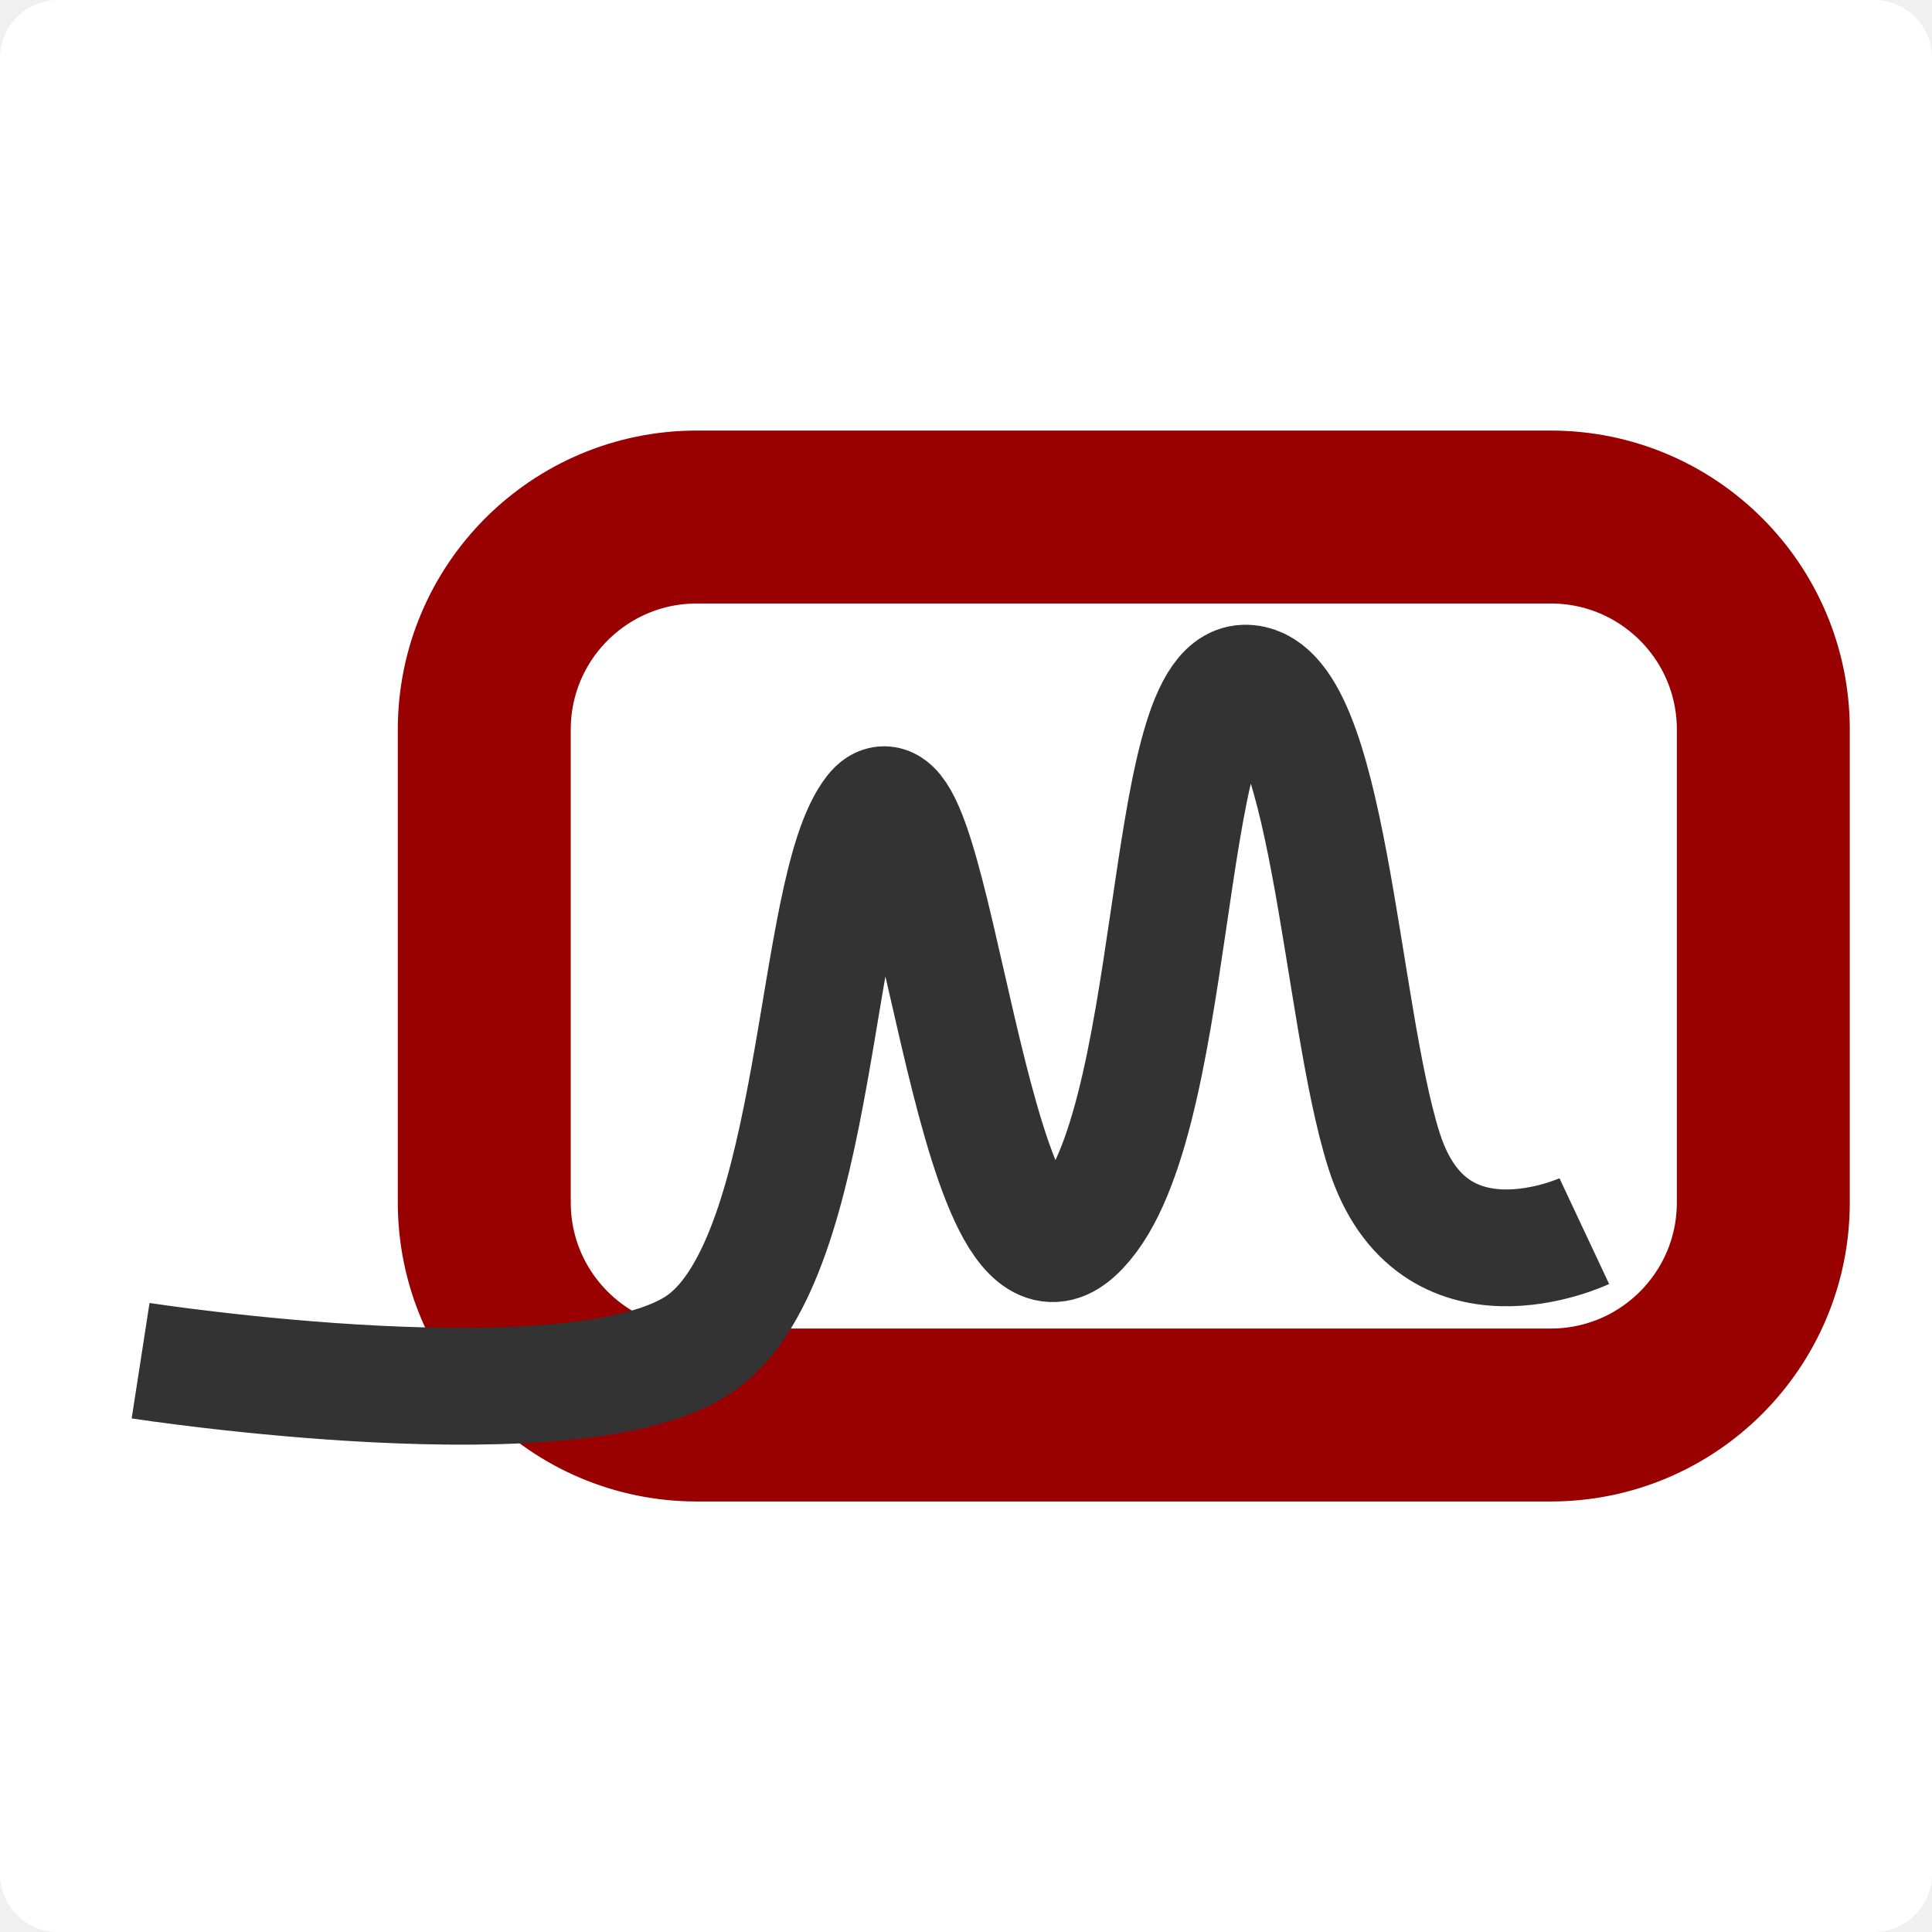
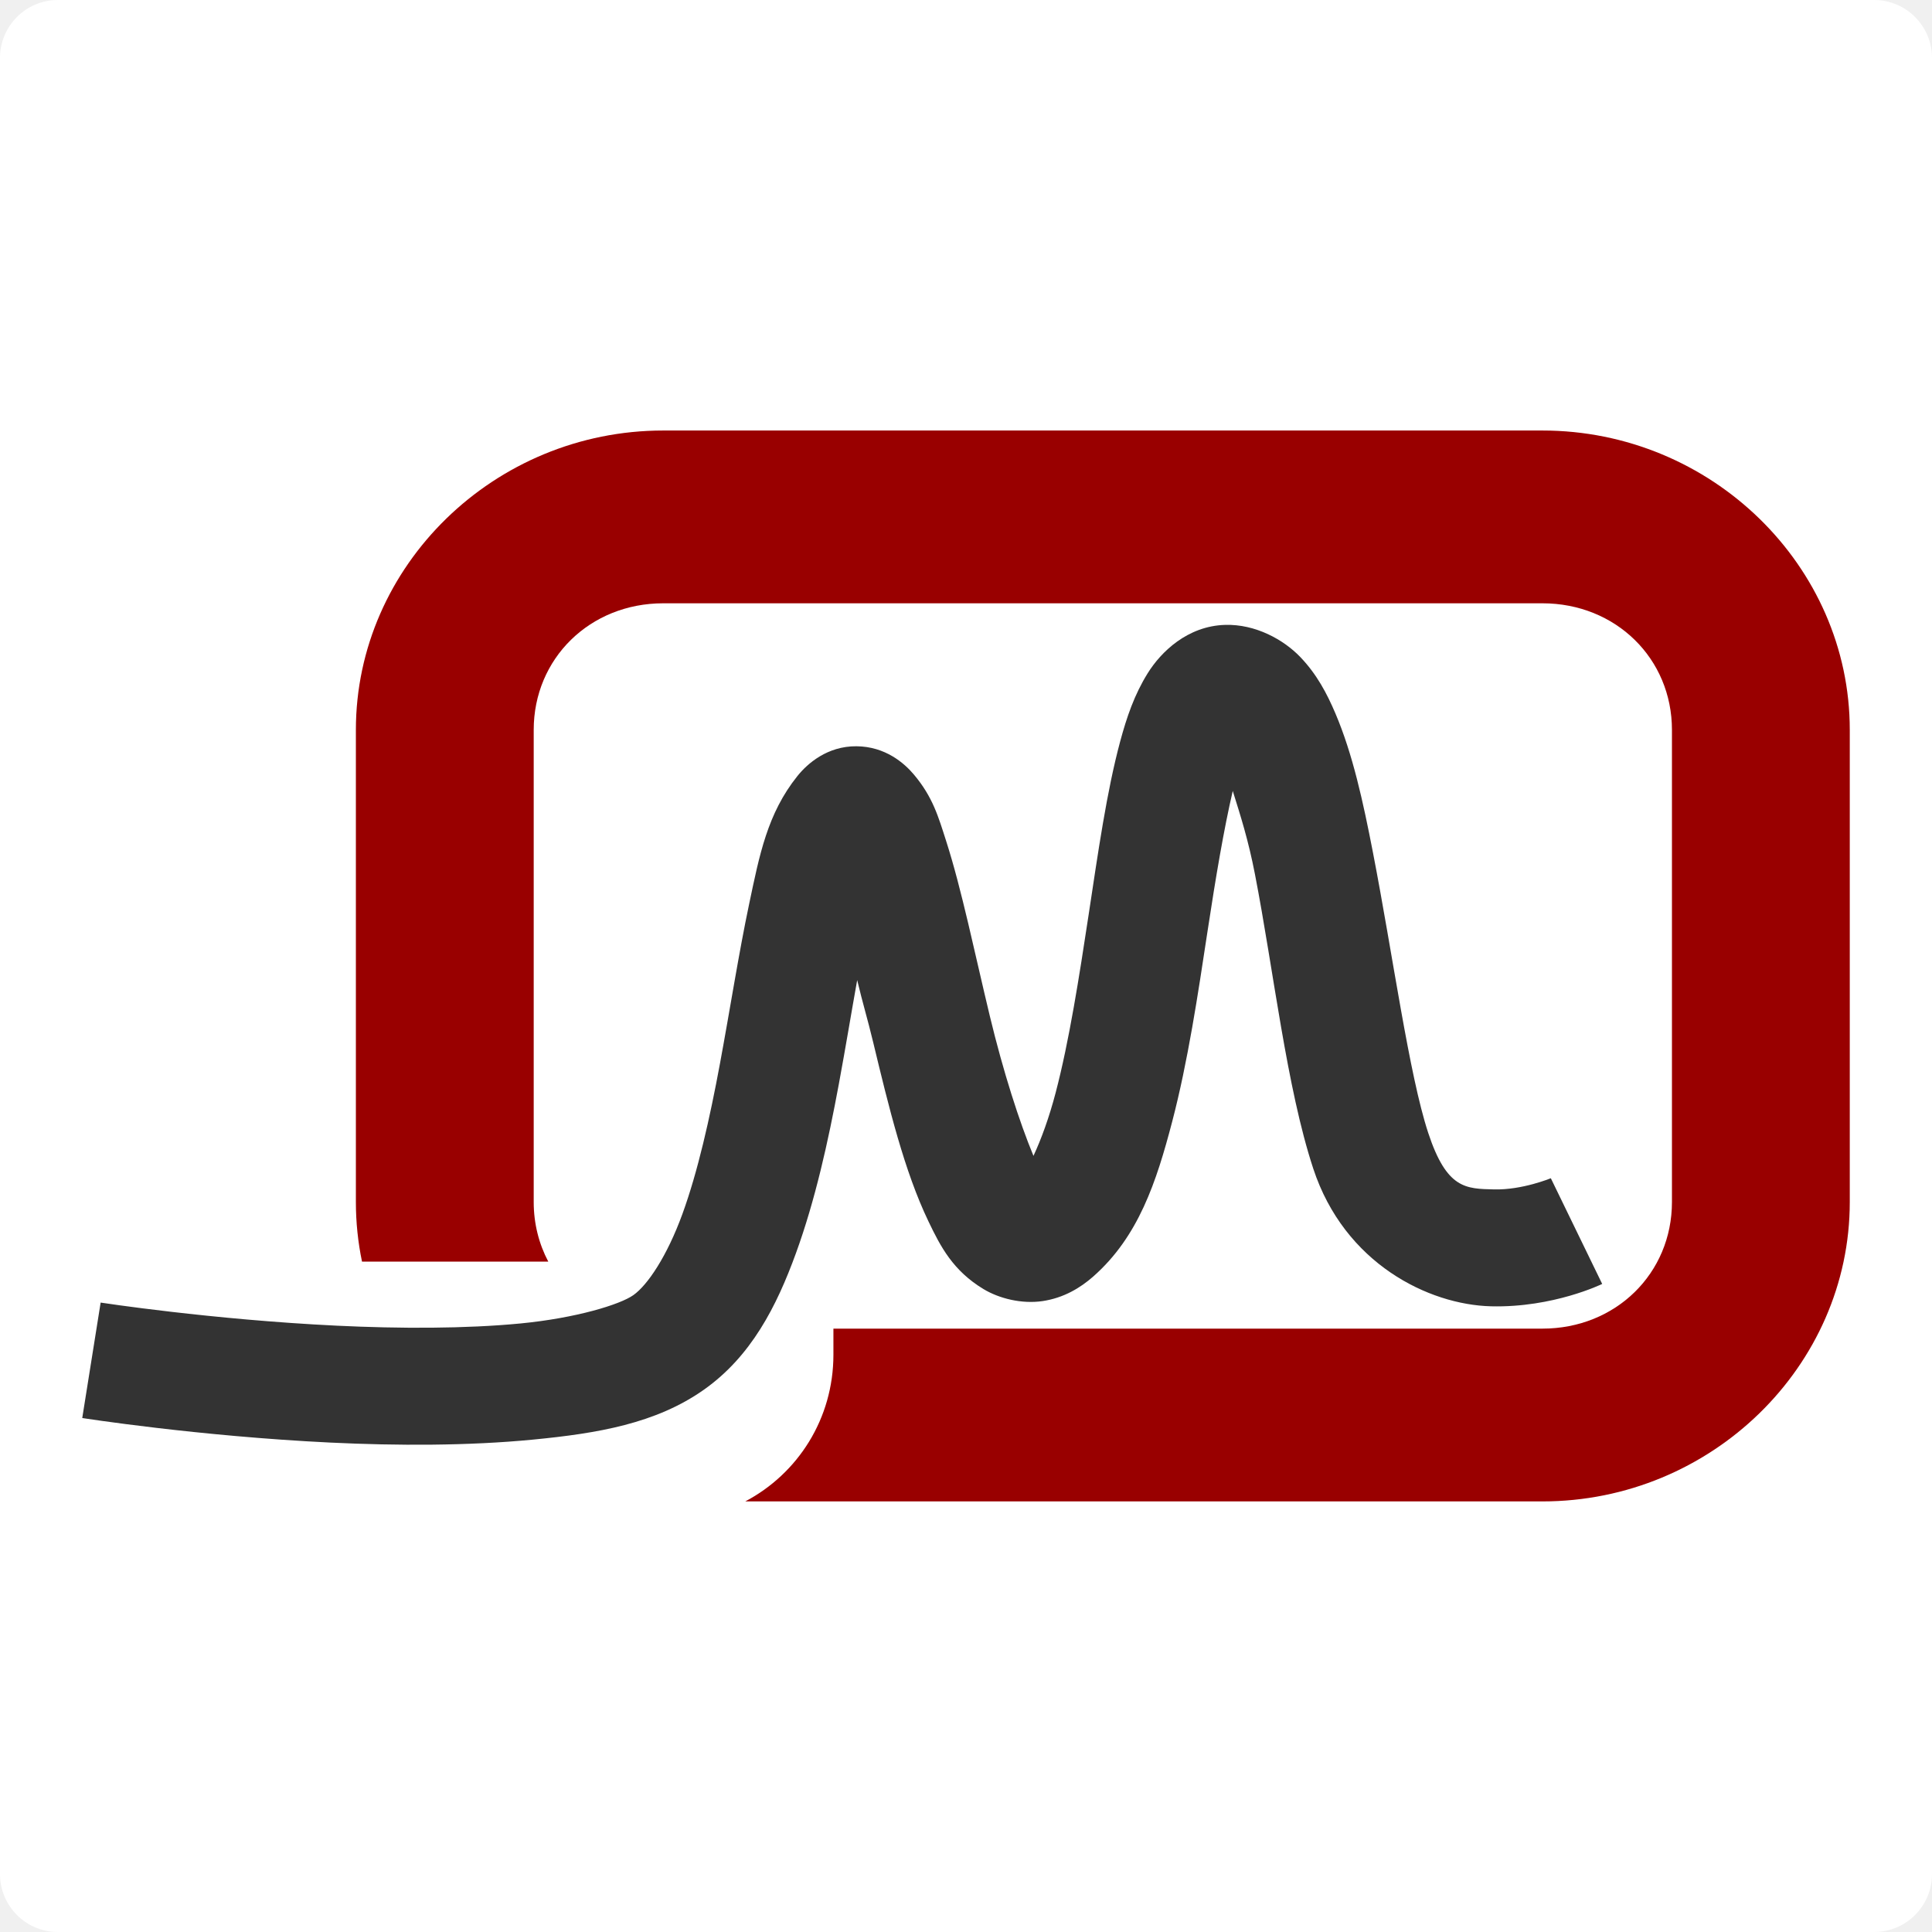
<svg xmlns="http://www.w3.org/2000/svg" xmlns:xlink="http://www.w3.org/1999/xlink" width="48" height="48" id="svg2" version="1.0">
  <defs id="defs4">
    <linearGradient id="linearGradient3854">
      <stop style="stop-color:#eae0f2;stop-opacity:1;" offset="0" id="stop3856" />
      <stop style="stop-color:#ffffff;stop-opacity:0;" offset="1" id="stop3858" />
    </linearGradient>
    <linearGradient id="linearGradient3536">
      <stop style="stop-color:#ffffff;stop-opacity:1;" offset="0" id="stop3538" />
      <stop style="stop-color:#ffffff;stop-opacity:0;" offset="1" id="stop3540" />
    </linearGradient>
    <linearGradient id="linearGradient2420">
      <stop style="stop-color:#ff0000;stop-opacity:1;" offset="0" id="stop2422" />
      <stop style="stop-color:#ff0000;stop-opacity:0;" offset="1" id="stop2424" />
    </linearGradient>
    <linearGradient id="linearGradient2906">
      <stop style="stop-color:#ffffff;stop-opacity:0;" offset="0" id="stop2908" />
      <stop style="stop-color:#960000;stop-opacity:0;" offset="1" id="stop2910" />
    </linearGradient>
    <linearGradient id="linearGradient2896">
      <stop style="stop-color:#ffffff;stop-opacity:1;" offset="0" id="stop2898" />
      <stop style="stop-color:#640000;stop-opacity:0;" offset="1" id="stop2900" />
    </linearGradient>
    <linearGradient id="linearGradient2884">
      <stop style="stop-color:#ff0000;stop-opacity:1;" offset="0" id="stop2886" />
      <stop style="stop-color:#ffffff;stop-opacity:0;" offset="1" id="stop2888" />
    </linearGradient>
    <linearGradient xlink:href="#linearGradient2896" id="linearGradient2902" x1="241.152" y1="351.971" x2="461.037" y2="570.977" gradientUnits="userSpaceOnUse" />
    <linearGradient xlink:href="#linearGradient2906" id="linearGradient2912" x1="124.213" y1="396.949" x2="359.297" y2="730" gradientUnits="userSpaceOnUse" />
    <linearGradient xlink:href="#linearGradient2896" id="linearGradient3804" gradientUnits="userSpaceOnUse" x1="241.152" y1="351.971" x2="461.037" y2="570.977" />
    <linearGradient xlink:href="#linearGradient2906" id="linearGradient3806" gradientUnits="userSpaceOnUse" x1="124.213" y1="396.949" x2="359.297" y2="730" />
    <linearGradient xlink:href="#linearGradient2896" id="linearGradient3871" gradientUnits="userSpaceOnUse" x1="241.152" y1="351.971" x2="461.037" y2="570.977" />
    <linearGradient xlink:href="#linearGradient2906" id="linearGradient3873" gradientUnits="userSpaceOnUse" x1="124.213" y1="396.949" x2="359.297" y2="730" />
    <linearGradient xlink:href="#linearGradient2896" id="linearGradient3902" gradientUnits="userSpaceOnUse" x1="241.152" y1="351.971" x2="461.037" y2="570.977" />
    <linearGradient xlink:href="#linearGradient2906" id="linearGradient3904" gradientUnits="userSpaceOnUse" x1="124.213" y1="396.949" x2="359.297" y2="730" />
    <linearGradient xlink:href="#linearGradient2896" id="linearGradient3926" gradientUnits="userSpaceOnUse" x1="241.152" y1="351.971" x2="461.037" y2="570.977" />
    <linearGradient xlink:href="#linearGradient2906" id="linearGradient3928" gradientUnits="userSpaceOnUse" x1="124.213" y1="396.949" x2="359.297" y2="730" />
    <linearGradient xlink:href="#linearGradient2896" id="linearGradient2441" gradientUnits="userSpaceOnUse" gradientTransform="translate(1334.305,-165.3196)" x1="241.152" y1="351.971" x2="461.037" y2="570.977" />
    <linearGradient xlink:href="#linearGradient2420" id="linearGradient2426" x1="199.841" y1="449.7" x2="526.605" y2="710.723" gradientUnits="userSpaceOnUse" gradientTransform="translate(1331.045,-145.8062)" />
    <linearGradient xlink:href="#linearGradient3536" id="linearGradient2428" gradientUnits="userSpaceOnUse" gradientTransform="matrix(0.4229018,0,0,0.4229018,76.75982,-209.1947)" x1="121.253" y1="531.369" x2="298.727" y2="781.866" />
    <linearGradient xlink:href="#linearGradient3536" id="linearGradient2446" gradientUnits="userSpaceOnUse" gradientTransform="matrix(0.4229018,0,0,0.4229018,-250.1547,-448.6787)" x1="121.253" y1="531.369" x2="298.727" y2="781.866" />
    <linearGradient xlink:href="#linearGradient3536" id="linearGradient3227" gradientUnits="userSpaceOnUse" gradientTransform="matrix(0.4229018,0,0,0.4229018,-250.1547,-448.6787)" x1="121.253" y1="531.369" x2="298.727" y2="781.866" />
    <linearGradient xlink:href="#linearGradient3536" id="linearGradient3236" gradientUnits="userSpaceOnUse" gradientTransform="matrix(0.4229018,0,0,0.4229018,-250.1547,-448.6787)" x1="121.253" y1="531.369" x2="298.727" y2="781.866" />
    <linearGradient xlink:href="#linearGradient3536" id="linearGradient3270" gradientUnits="userSpaceOnUse" gradientTransform="matrix(0.4229018,0,0,0.4229018,76.75982,-209.1947)" x1="121.253" y1="531.369" x2="298.727" y2="781.866" />
    <linearGradient xlink:href="#linearGradient3536" id="linearGradient3272" gradientUnits="userSpaceOnUse" gradientTransform="matrix(0.4229018,0,0,0.4229018,76.75982,-209.1947)" x1="121.253" y1="531.369" x2="298.727" y2="781.866" />
    <linearGradient xlink:href="#linearGradient3536" id="linearGradient3279" gradientUnits="userSpaceOnUse" gradientTransform="matrix(0.4229018,0,0,0.4229018,76.75982,-209.1947)" x1="121.253" y1="531.369" x2="298.727" y2="781.866" />
    <linearGradient xlink:href="#linearGradient3536" id="linearGradient3291" gradientUnits="userSpaceOnUse" gradientTransform="matrix(0.4229018,0,0,0.4229018,76.75982,-209.1947)" x1="121.253" y1="531.369" x2="298.727" y2="781.866" />
    <linearGradient xlink:href="#linearGradient3536" id="linearGradient2470" gradientUnits="userSpaceOnUse" gradientTransform="matrix(0.4229018,0,0,0.4229018,70.1075,-189.2378)" x1="121.253" y1="531.369" x2="298.727" y2="781.866" />
    <linearGradient xlink:href="#linearGradient3536" id="linearGradient3209" gradientUnits="userSpaceOnUse" gradientTransform="matrix(0.1159046,0,0,0.1122285,-15.37611,-63.25863)" x1="121.253" y1="531.369" x2="298.727" y2="781.866" />
    <linearGradient xlink:href="#linearGradient3536" id="linearGradient3240" gradientUnits="userSpaceOnUse" gradientTransform="matrix(0.1212757,0,0,0.1192763,-17.60223,-68.54683)" x1="121.253" y1="531.369" x2="298.727" y2="781.866" />
  </defs>
  <g id="layer1">
-     <g transform="matrix(0.375,0,0,0.375,0,-62.625)" id="g3874">
-       <g id="g3868">
-         <rect style="fill:#ffffff;fill-opacity:1;stroke:none" id="rect3098" width="128" height="128" x="0" y="167" ry="3.839" />
-         <g id="g3094" transform="matrix(3.192541,0,0,3.192541,-55.3878,-58.56716)">
-           <rect ry="4.41" y="81.384" x="27.399" height="18.635" width="26.543" style="fill:none;stroke:#990000;stroke-width:3.589;stroke-miterlimit:4;stroke-opacity:1;stroke-dasharray:none" id="rect3788" />
-           <path id="path3761" d="m 20.267,98.892 c 0,0 9.17,1.419 11.652,-0.384 2.482,-1.802 2.279,-9.376 3.548,-11.006 1.269,-1.629 2.001,10.737 4.2,8.743 2.2,-1.994 1.753,-11.359 3.508,-11.413 1.755,-0.054 1.975,6.818 2.898,9.706 1.005,3.144 4.154,1.665 4.154,1.665" style="fill:none;stroke:#333333;stroke-width:2.424;stroke-linecap:butt;stroke-linejoin:miter;stroke-miterlimit:4;stroke-opacity:1;stroke-dasharray:none" />
-         </g>
-       </g>
+     <rect style="fill:#ffffff;fill-opacity:1;stroke:none" id="rect3098" width="48" height="48" x="0" y="0" ry="1.439" />
+     <g id="g3018" transform="matrix(0.6093877,0,0,0.592089,-3.746316,-141.1008)">
+       <path id="rect3788-7" d="m 33.188,256.375 c -6.886,0 -12.531,5.677 -12.531,12.562 l 0,19.812 c 0,0.85 0.086,1.695 0.25,2.5 l 7.594,0 c -0.379,-0.739 -0.594,-1.59 -0.594,-2.5 l 0,-19.812 c 0,-2.992 2.29,-5.312 5.281,-5.312 l 35.844,0 c 2.992,0 5.281,2.321 5.281,5.312 l 0,19.812 c 0,2.992 -2.29,5.312 -5.281,5.312 l -28.906,0 0,1.094 c 0,2.682 -1.446,4.99 -3.594,6.156 l 32.5,0 c 6.886,0 12.531,-5.677 12.531,-12.562 l 0,-19.812 c 0,-6.886 -5.646,-12.562 -12.531,-12.562 l -35.844,0 z" style="font-size:medium;font-style:normal;font-variant:normal;font-weight:normal;font-stretch:normal;text-indent:0;text-align:start;text-decoration:none;line-height:normal;letter-spacing:normal;word-spacing:normal;text-transform:none;direction:ltr;block-progression:tb;writing-mode:lr-tb;text-anchor:start;baseline-shift:baseline;color:#000000;fill:#990000;fill-opacity:1;stroke:none;stroke-width:7.255;marker:none;visibility:visible;display:inline;overflow:visible;enable-background:accumulate;font-family:Sans;-inkscape-font-specification:Sans" />
+       <path id="path3761-6" d="m 56.094,264.531 c -1.533,0.047 -2.616,1.135 -3.156,2.031 -0.541,0.896 -0.852,1.831 -1.125,2.875 -0.545,2.088 -0.895,4.631 -1.281,7.25 -0.386,2.619 -0.793,5.306 -1.344,7.469 -0.269,1.056 -0.59,1.956 -0.906,2.656 -0.572,-1.42 -1.23,-3.518 -1.781,-5.875 -0.615,-2.631 -1.145,-5.309 -1.781,-7.344 -0.318,-1.017 -0.539,-1.834 -1.312,-2.781 -0.387,-0.473 -1.159,-1.178 -2.344,-1.188 -1.185,-0.009 -1.998,0.725 -2.406,1.25 -1.226,1.574 -1.547,3.315 -1.969,5.375 -0.422,2.06 -0.774,4.39 -1.188,6.688 -0.414,2.298 -0.905,4.543 -1.531,6.312 -0.626,1.77 -1.419,2.984 -2,3.406 -0.55,0.4 -2.344,0.963 -4.594,1.188 -2.249,0.224 -4.944,0.221 -7.5,0.094 -5.111,-0.254 -9.625,-0.969 -9.625,-0.969 l -0.75,4.844 c 0,0 4.713,0.762 10.125,1.031 2.706,0.134 5.612,0.138 8.25,-0.125 2.638,-0.263 5.01,-0.672 6.969,-2.094 1.927,-1.4 2.962,-3.49 3.75,-5.719 0.788,-2.228 1.318,-4.697 1.75,-7.094 0.286,-1.589 0.504,-2.963 0.75,-4.375 0.22,0.955 0.419,1.61 0.656,2.625 0.632,2.703 1.265,5.387 2.25,7.5 0.492,1.057 0.999,2.07 2.25,2.844 0.625,0.387 1.547,0.632 2.406,0.5 0.859,-0.132 1.539,-0.556 2.062,-1.031 1.849,-1.676 2.577,-3.976 3.219,-6.5 0.642,-2.524 1.05,-5.338 1.438,-7.969 0.341,-2.312 0.671,-4.312 1.031,-5.906 0.314,1.034 0.632,2.042 0.906,3.5 0.764,4.06 1.288,8.941 2.375,12.344 1.275,3.991 4.708,5.716 7.25,5.781 2.542,0.065 4.531,-0.938 4.531,-0.938 L 69.375,287.75 c 0,0 -1.164,0.498 -2.312,0.469 -1.149,-0.029 -1.932,-0.01 -2.688,-2.375 -0.779,-2.437 -1.437,-7.431 -2.25,-11.75 -0.406,-2.159 -0.829,-4.145 -1.531,-5.844 -0.351,-0.849 -0.764,-1.653 -1.438,-2.375 -0.674,-0.722 -1.82,-1.382 -3.062,-1.344 z" style="font-size:medium;font-style:normal;font-variant:normal;font-weight:normal;font-stretch:normal;text-indent:0;text-align:start;text-decoration:none;line-height:normal;letter-spacing:normal;word-spacing:normal;text-transform:none;direction:ltr;block-progression:tb;writing-mode:lr-tb;text-anchor:start;baseline-shift:baseline;color:#000000;fill:#333333;fill-opacity:1;stroke:none;stroke-width:4.9;marker:none;visibility:visible;display:inline;overflow:visible;enable-background:accumulate;font-family:Sans;-inkscape-font-specification:Sans" />
    </g>
  </g>
</svg>
